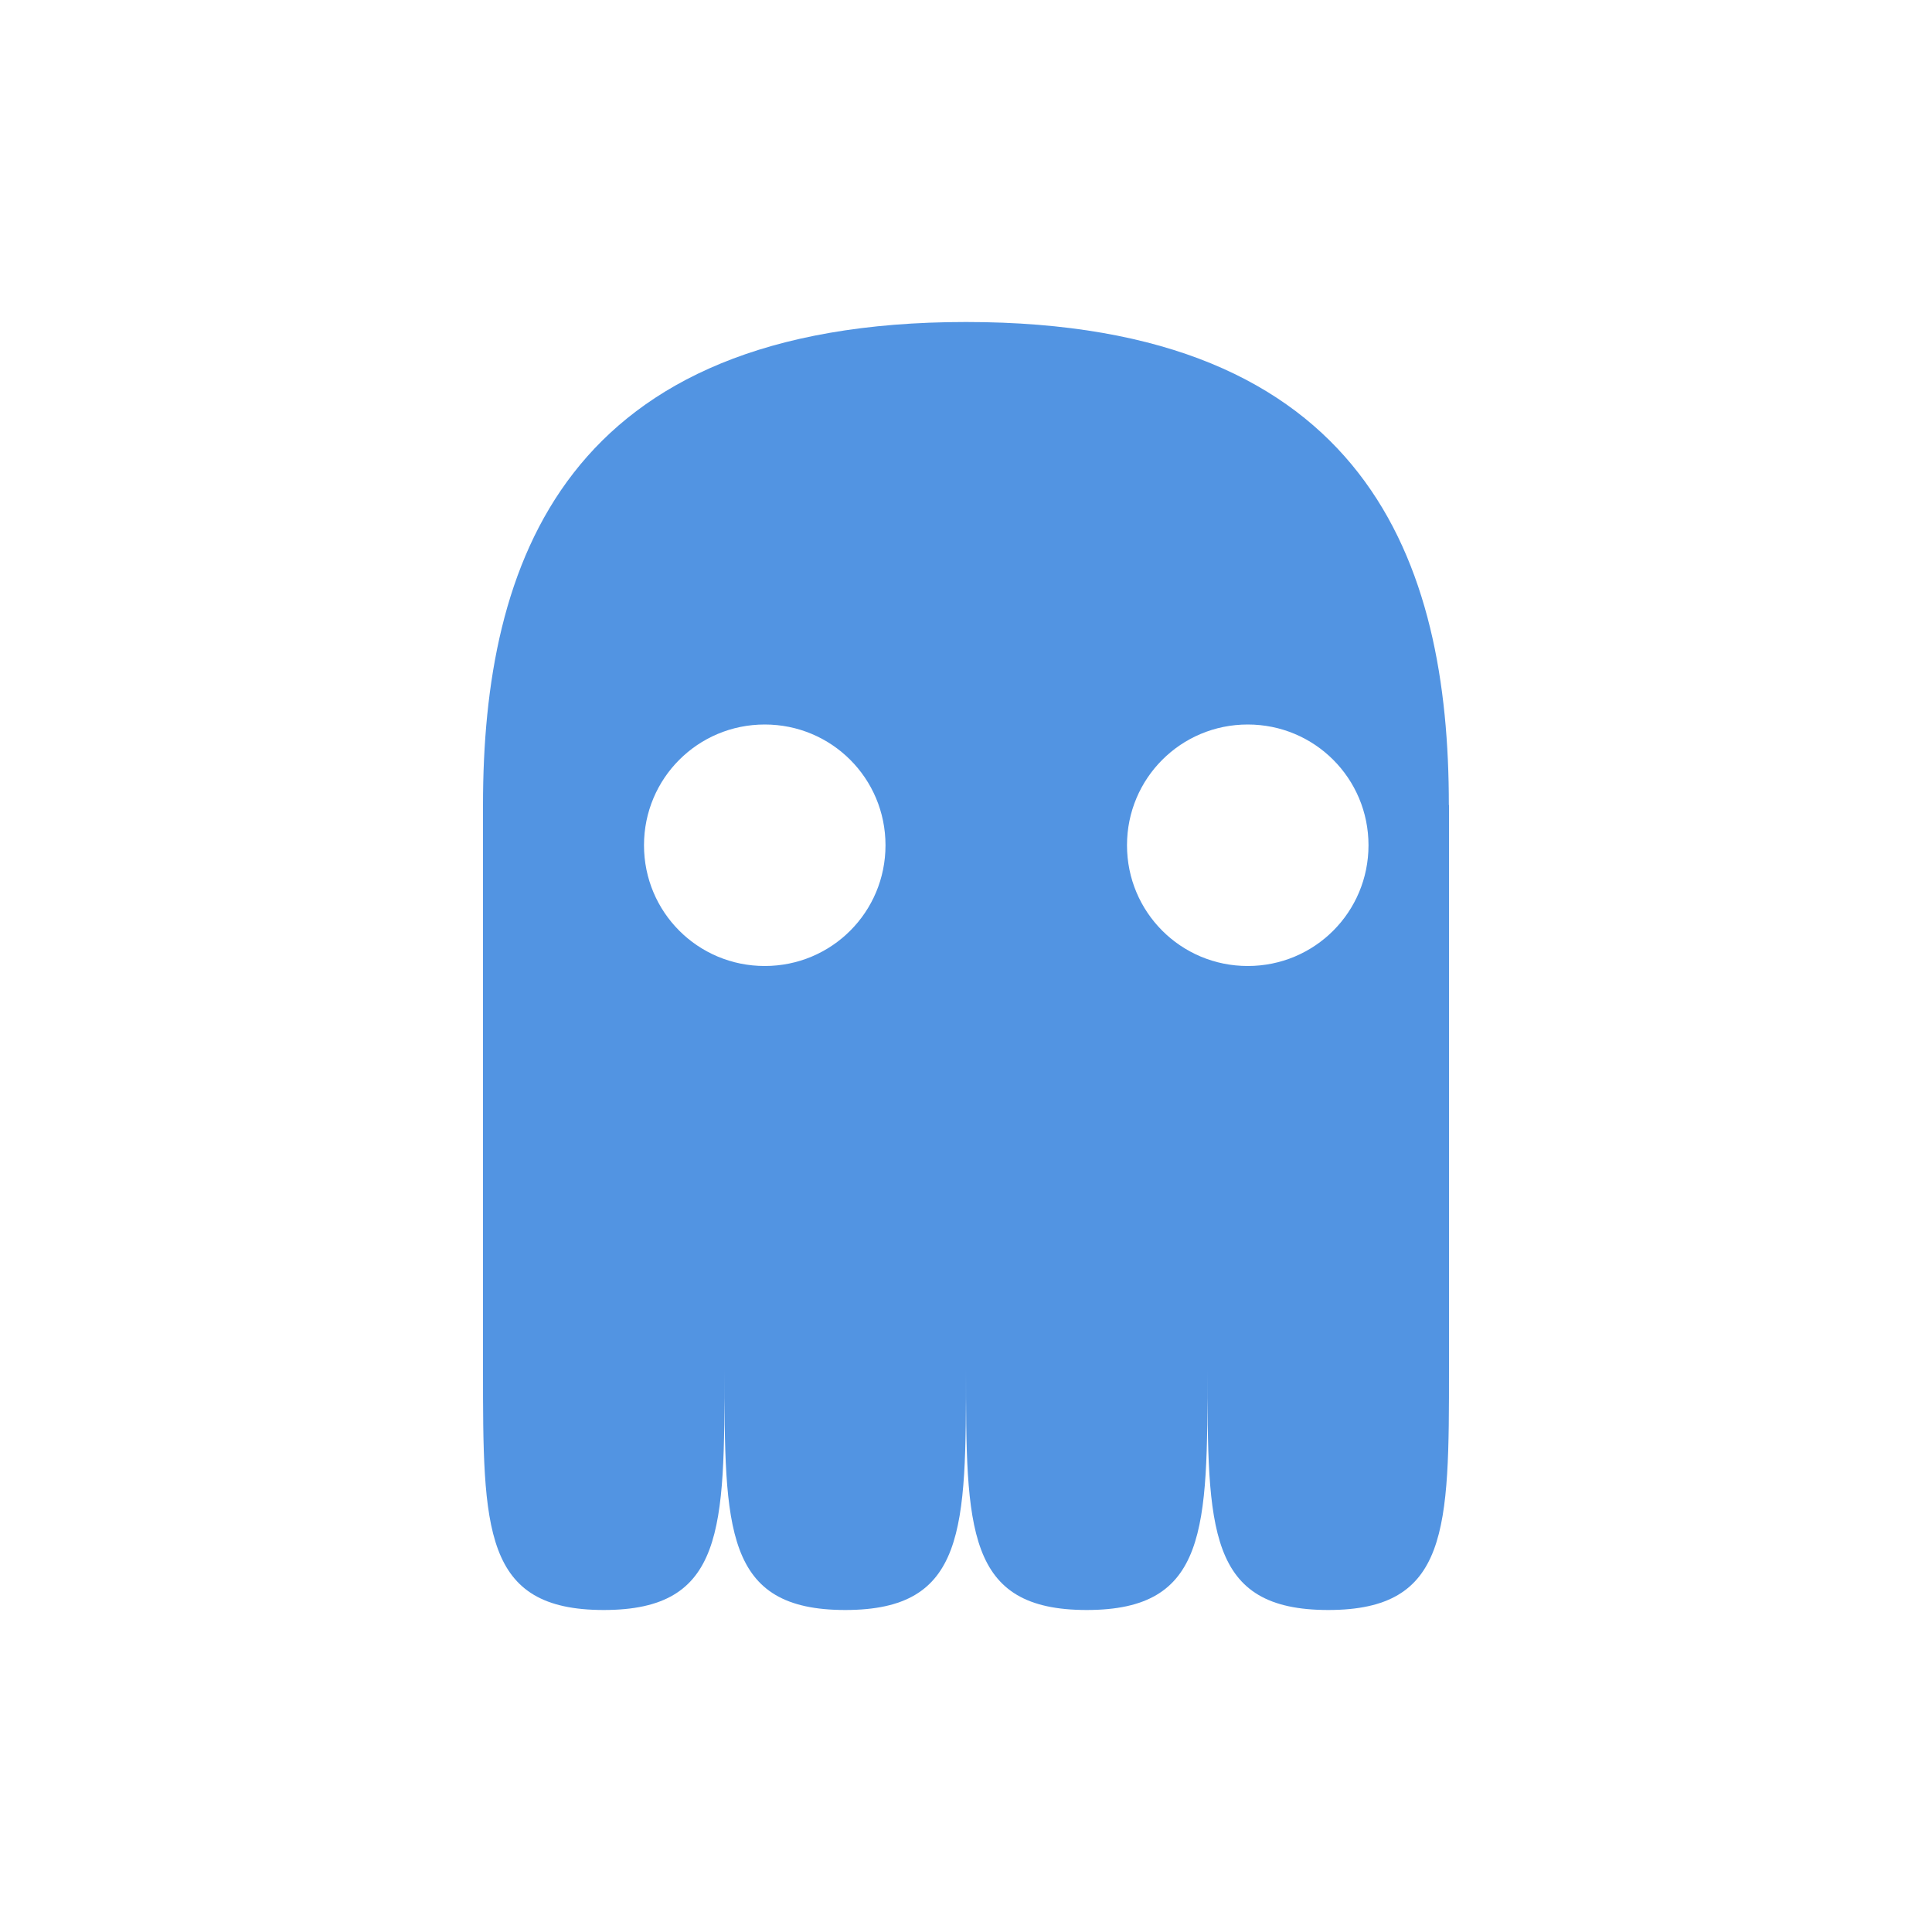
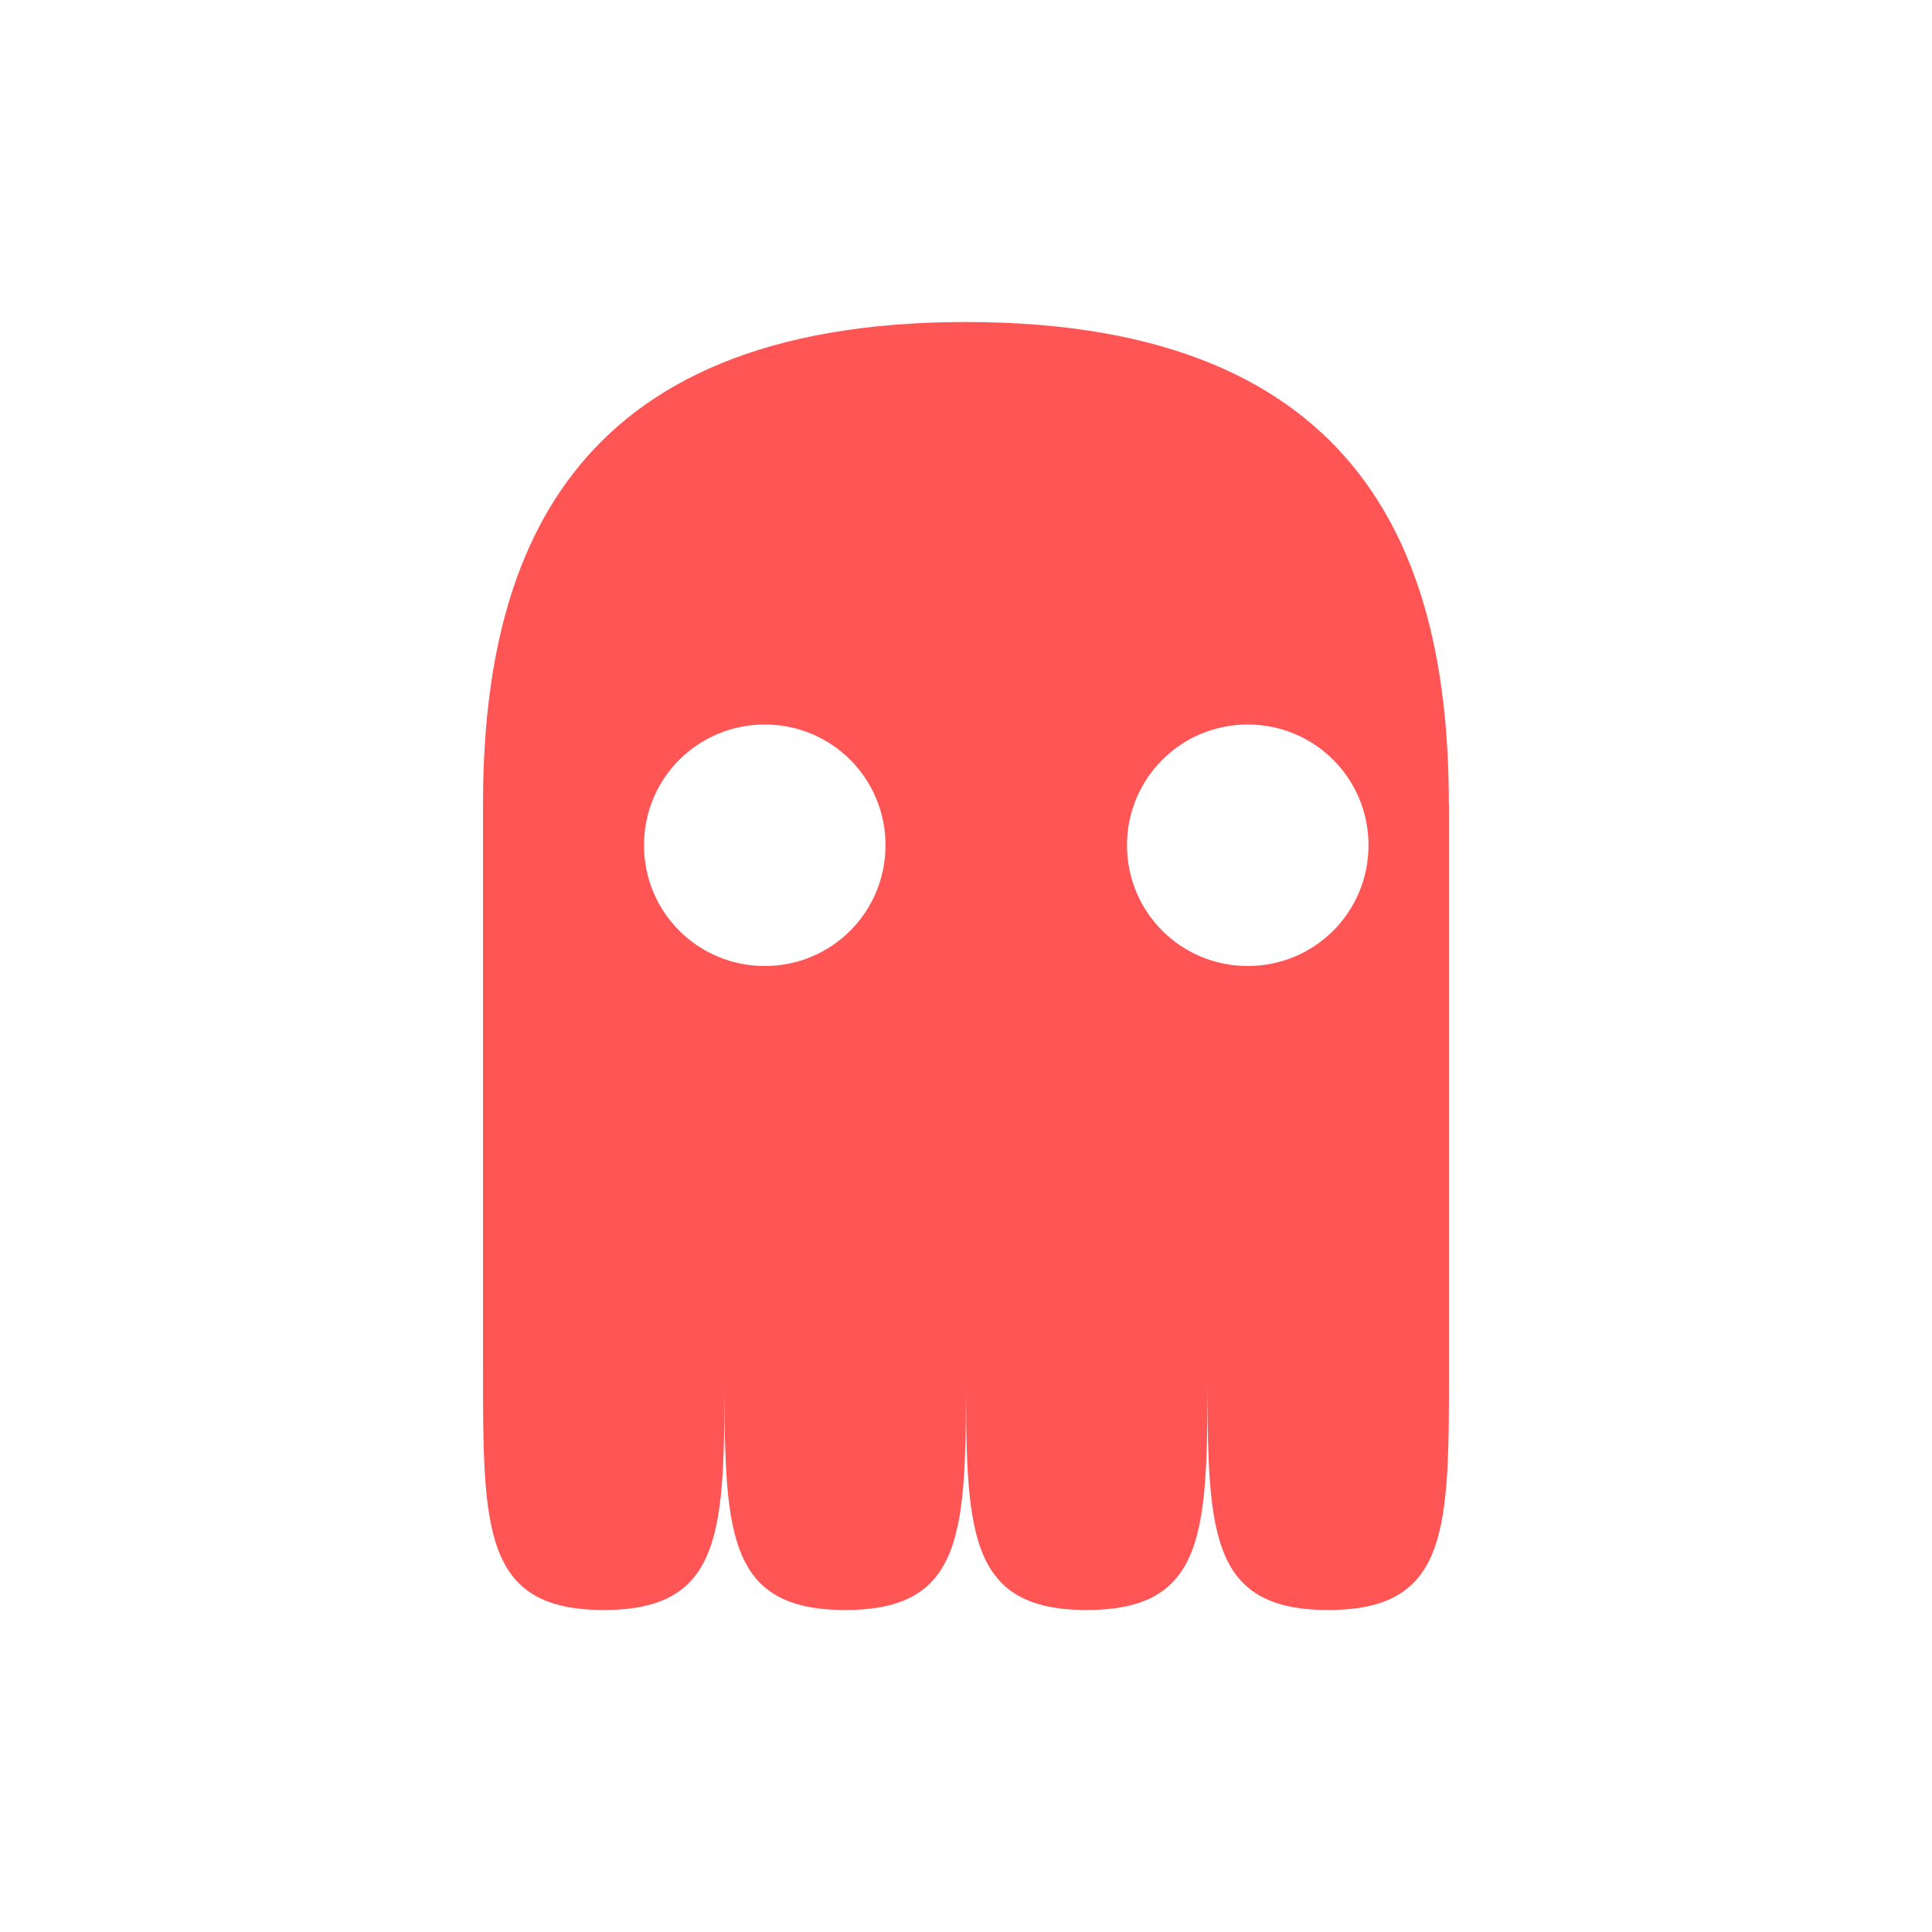
<svg xmlns="http://www.w3.org/2000/svg" width="24" height="24" version="1">
  <defs>
    <style id="current-color-scheme" type="text/css" />
  </defs>
-   <path d="M6 10v7c0 2 0 3 1.5 3S9 19 9 17c0 2 0 3 1.5 3s1.5-1 1.5-3c0 2 0 3 1.5 3s1.5-1 1.5-3c0 2 0 3 1.5 3s1.5-1 1.5-3v-7h-.002C18 7 17 4 12 4s-6 3-6 6zm3.5-1c.831 0 1.5.669 1.5 1.5S10.331 12 9.5 12 8 11.331 8 10.5 8.669 9 9.5 9zm6 0c.831 0 1.5.669 1.5 1.5s-.669 1.5-1.5 1.5-1.5-.669-1.5-1.5.669-1.5 1.5-1.5z" fill="currentColor" color="#5294e2" />
+   <path d="M6 10v7c0 2 0 3 1.5 3S9 19 9 17c0 2 0 3 1.5 3s1.5-1 1.5-3c0 2 0 3 1.5 3s1.5-1 1.5-3c0 2 0 3 1.5 3s1.5-1 1.5-3v-7h-.002C18 7 17 4 12 4s-6 3-6 6zm3.5-1c.831 0 1.5.669 1.5 1.5S10.331 12 9.5 12 8 11.331 8 10.5 8.669 9 9.5 9zm6 0c.831 0 1.5.669 1.5 1.5s-.669 1.5-1.5 1.5-1.5-.669-1.5-1.5.669-1.5 1.5-1.5z" color="#5294e2" fill="#f55" />
</svg>
